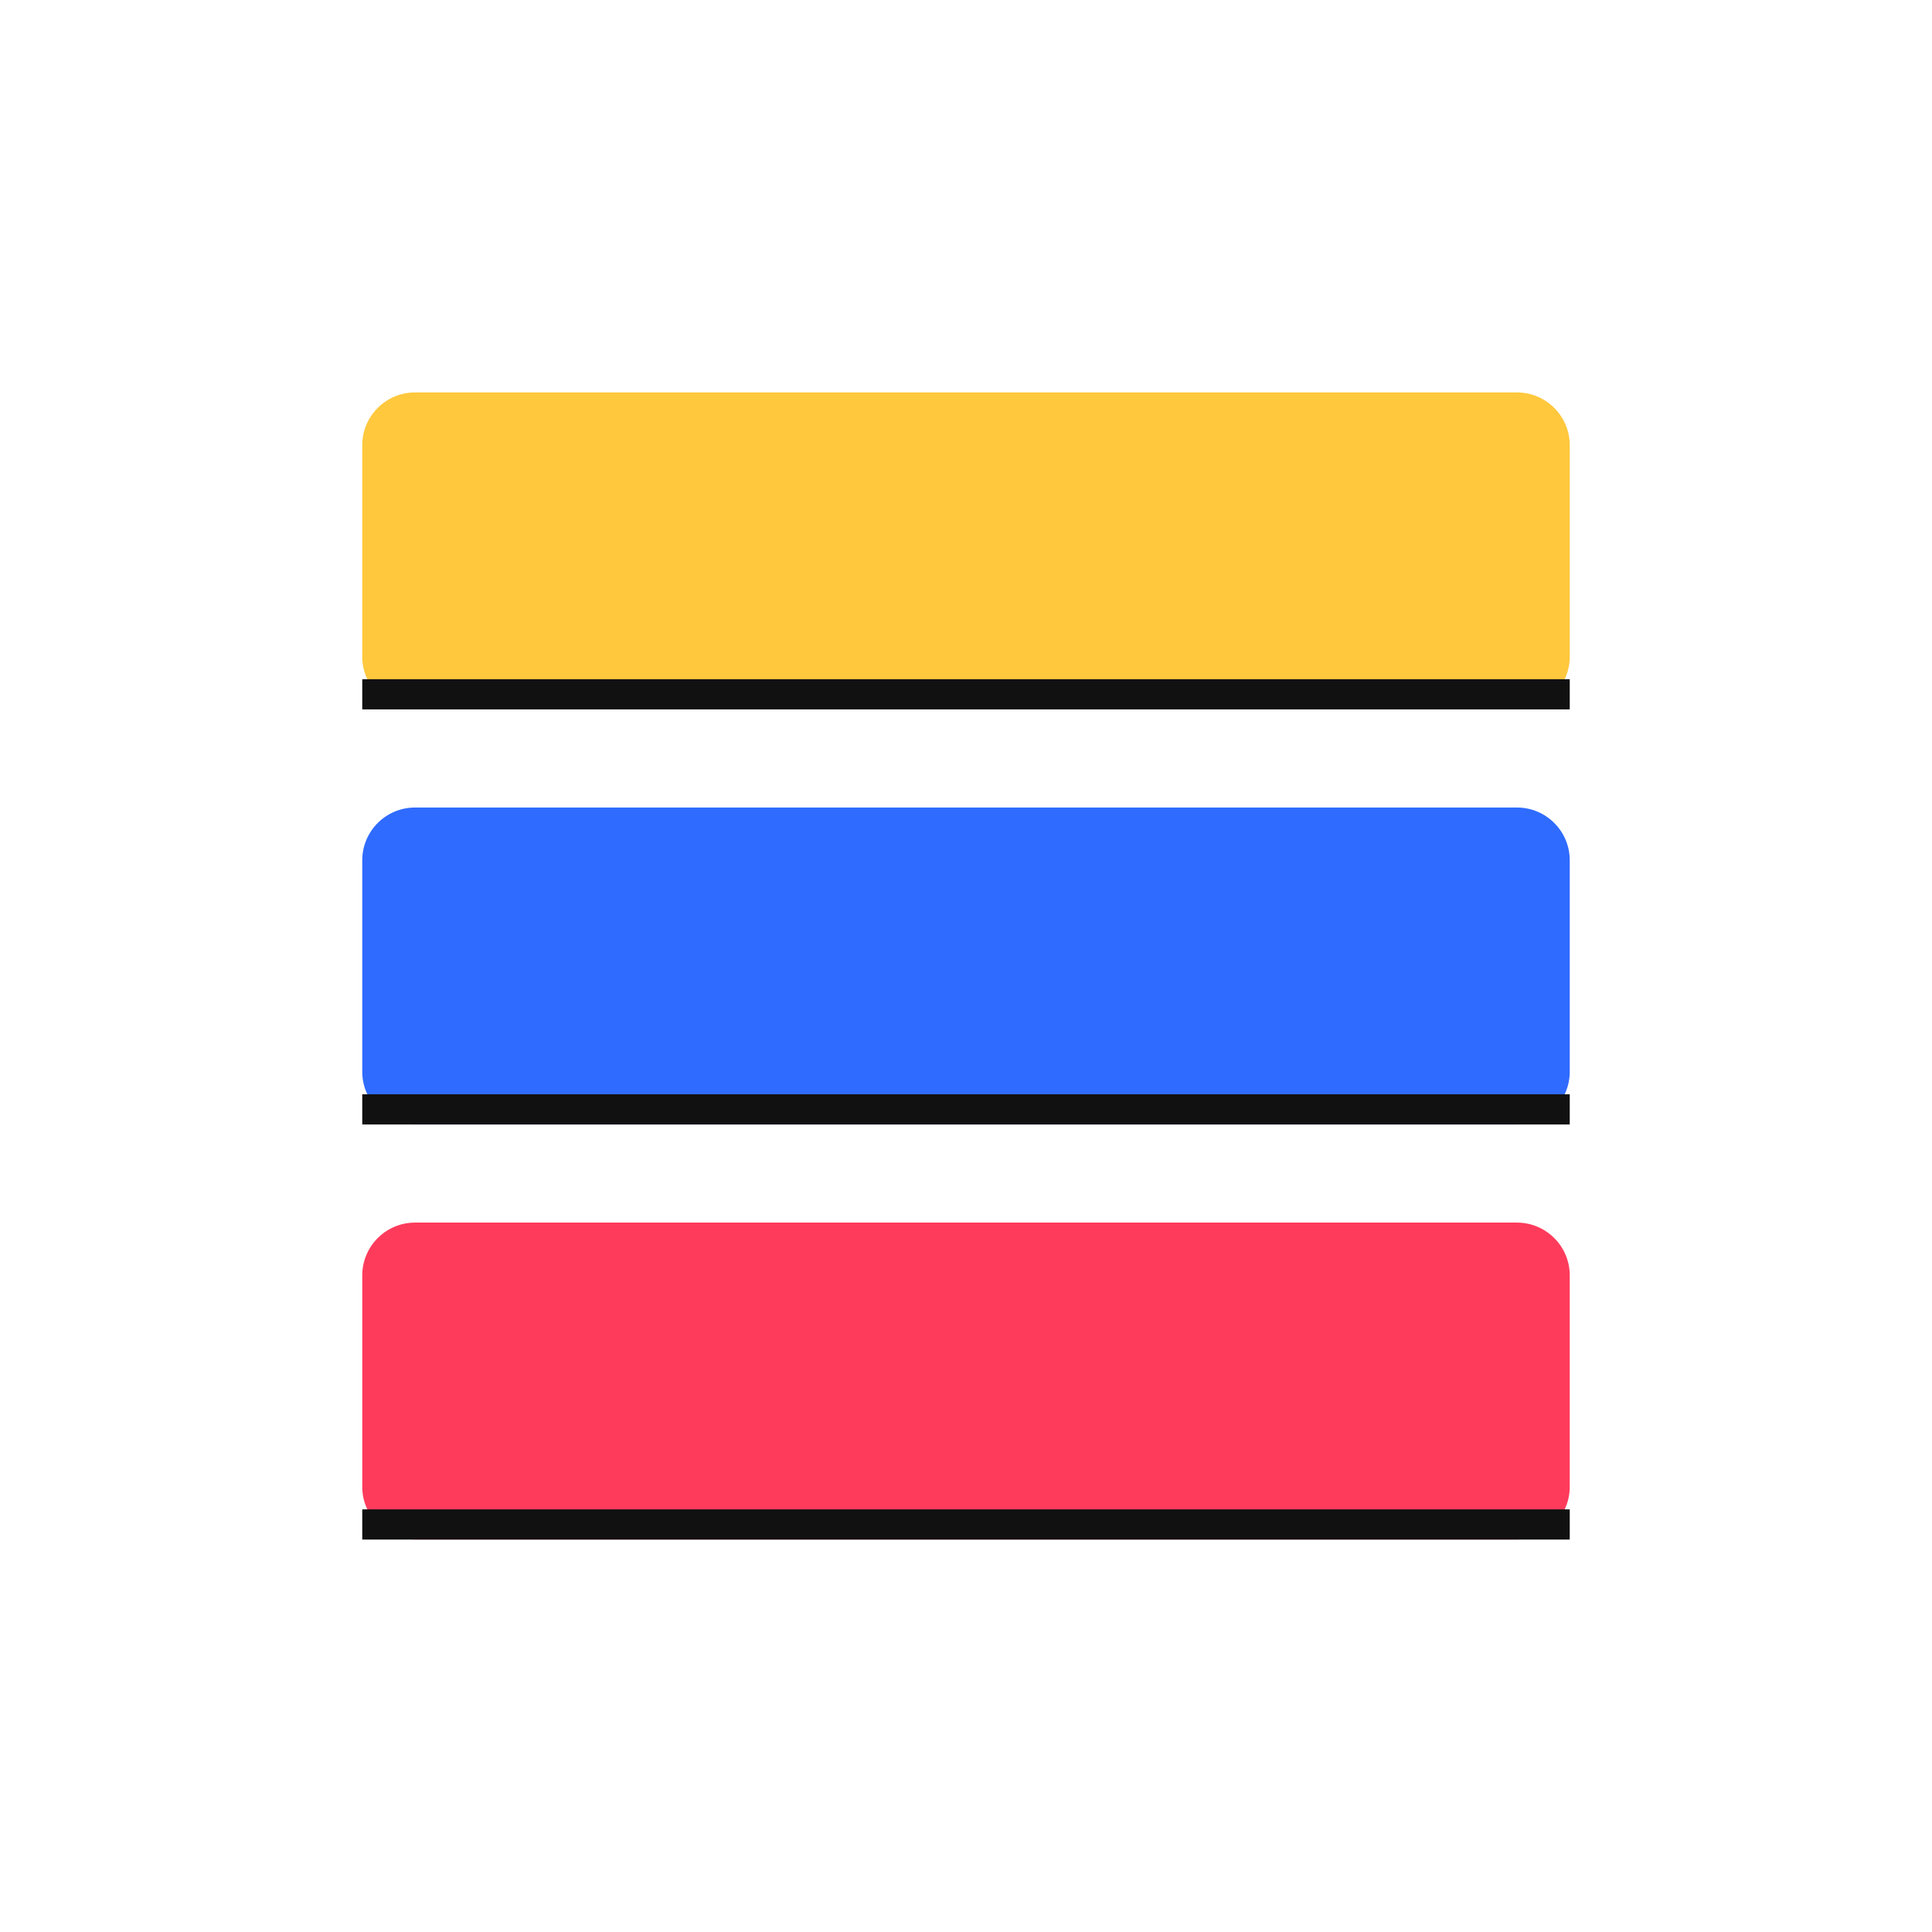
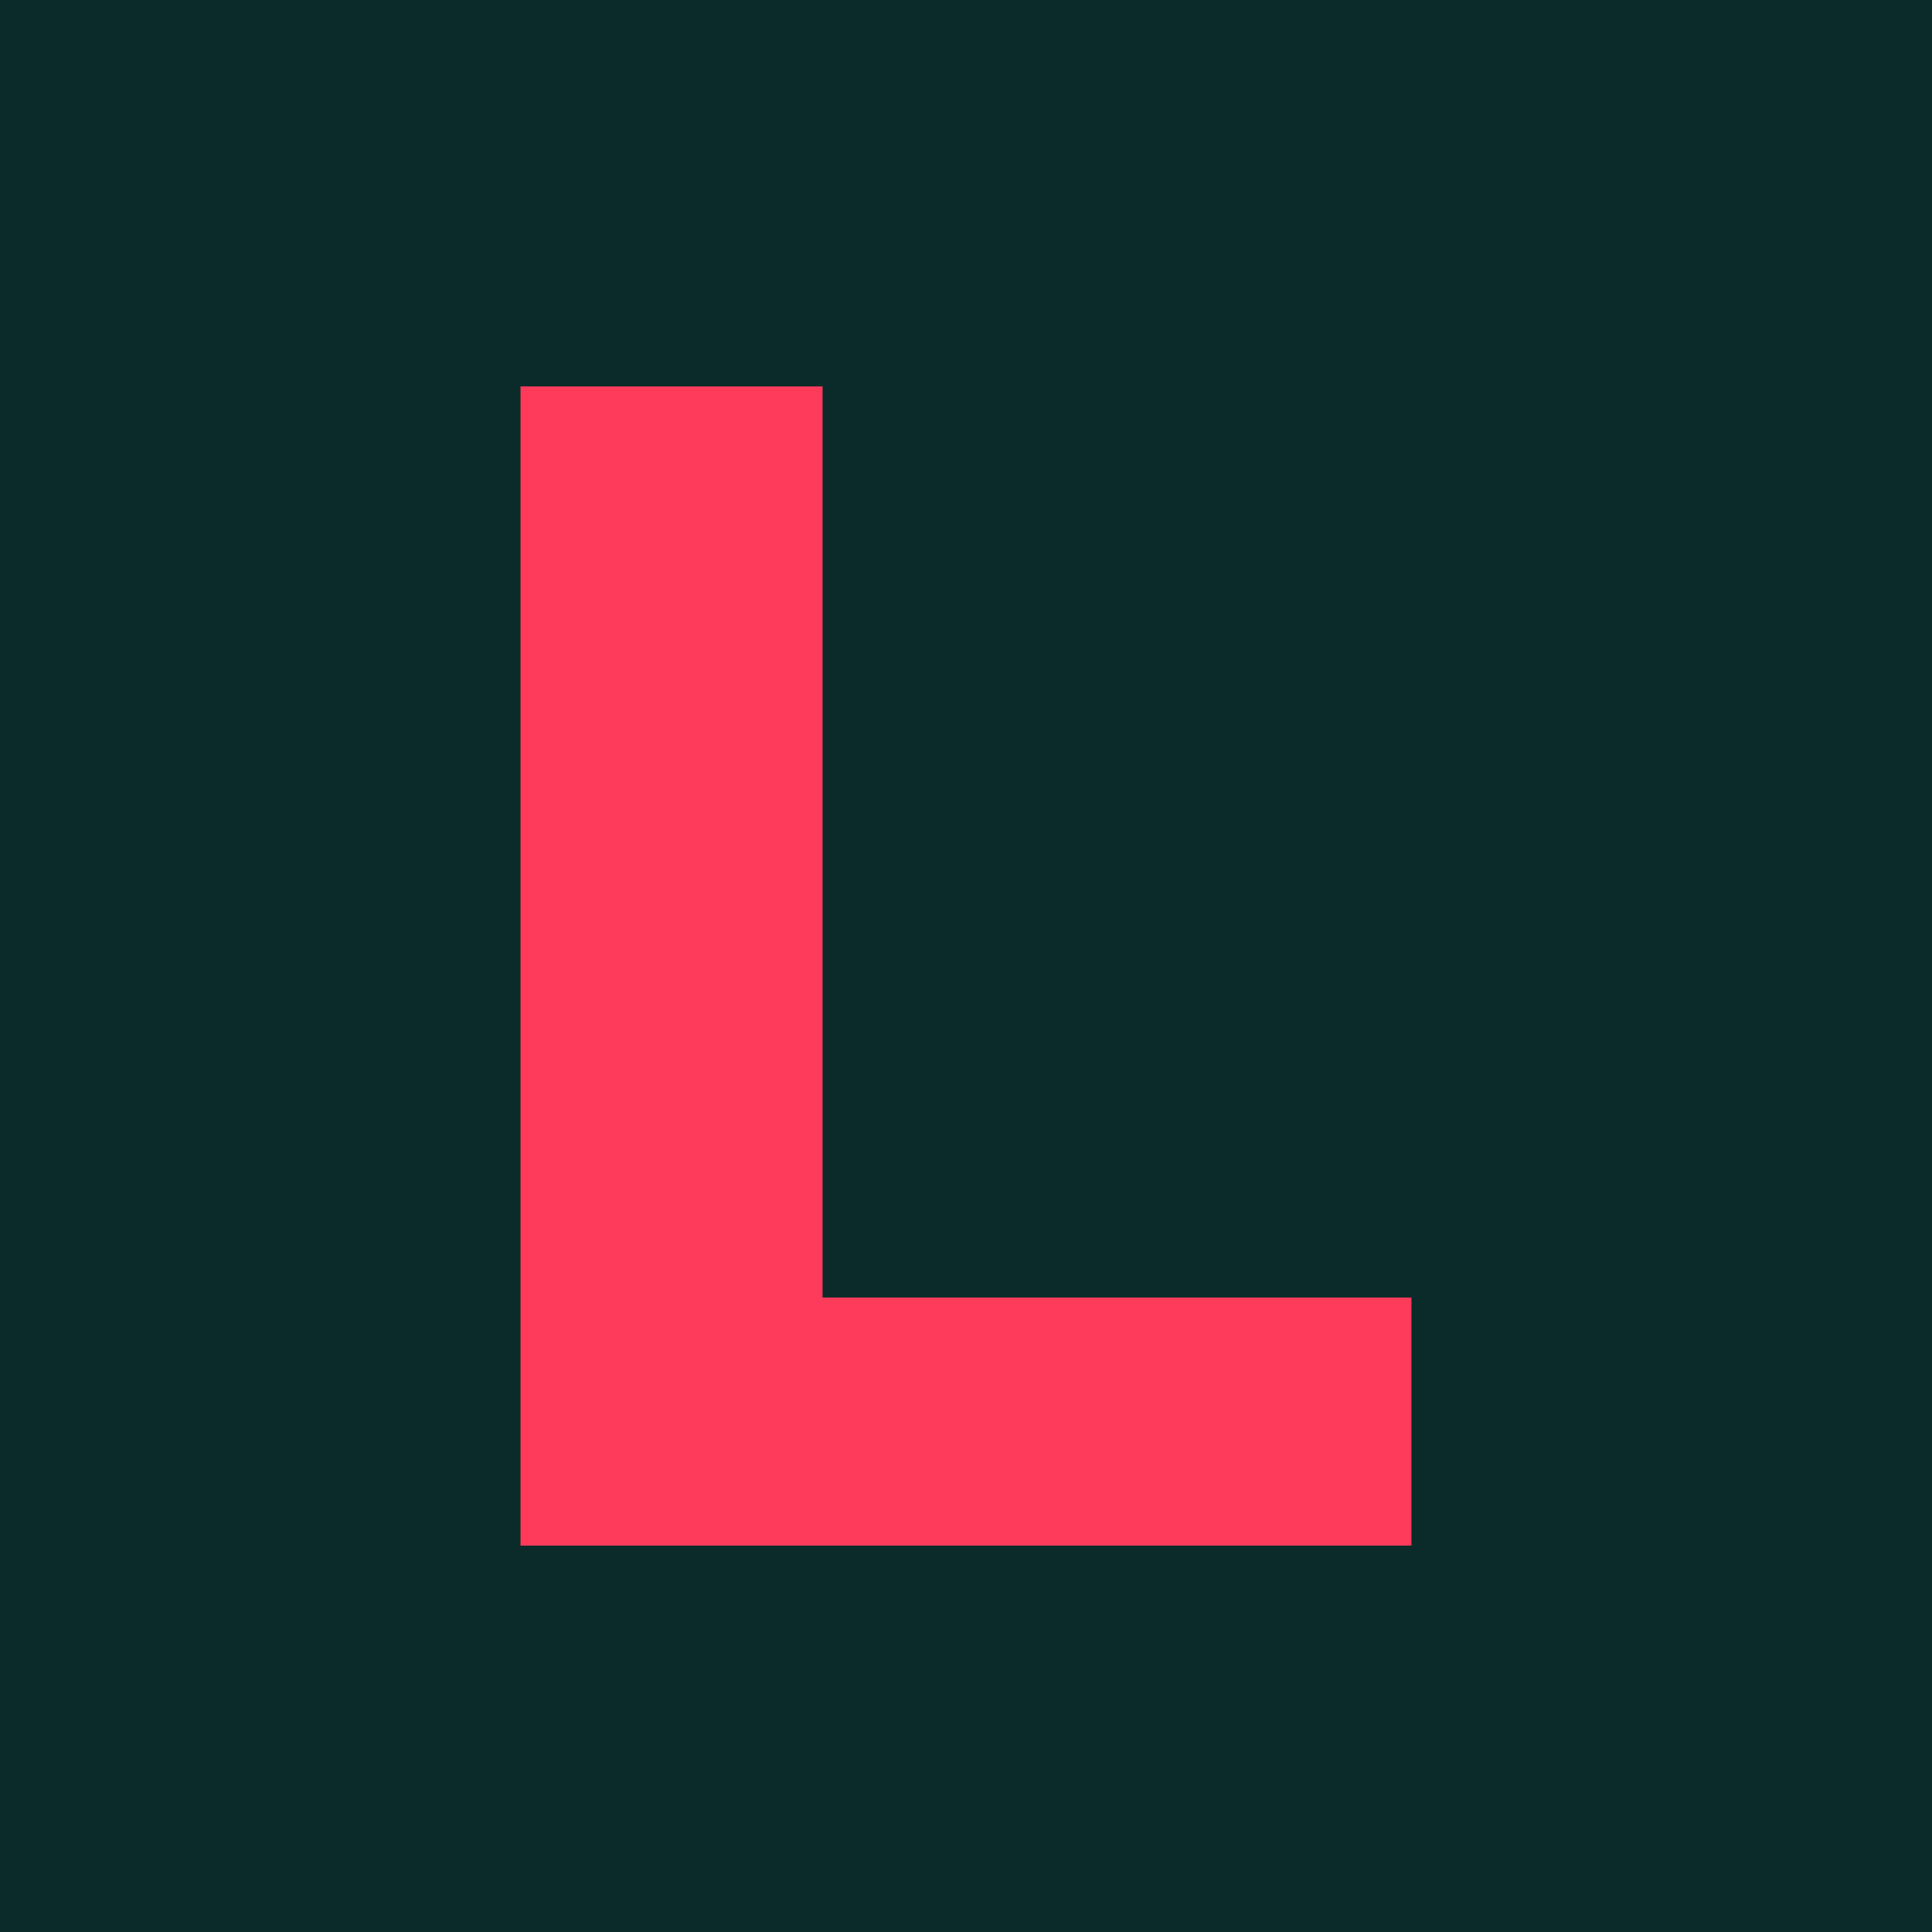
<svg xmlns="http://www.w3.org/2000/svg" viewBox="0 0 512 512">
-   <rect width="512" height="512" fill="#ffffff" />
-   <rect x="96" y="104" width="320" height="84" rx="14" fill="#ffc83d" />
-   <rect x="96" y="180" width="320" height="8" fill="#111111" />
-   <rect x="96" y="214" width="320" height="84" rx="14" fill="#2f6bff" />
-   <rect x="96" y="290" width="320" height="8" fill="#111111" />
-   <rect x="96" y="324" width="320" height="84" rx="14" fill="#ff3b5c" />
-   <rect x="96" y="400" width="320" height="8" fill="#111111" />
+   <rect width="512" height="512" fill="#0a2b29" />
+   <path transform="translate(104.41 409.60) scale(0.44716)" fill="#ff3b5c" d="M75 0V-687H254V-147H603V0Z" />
</svg>
